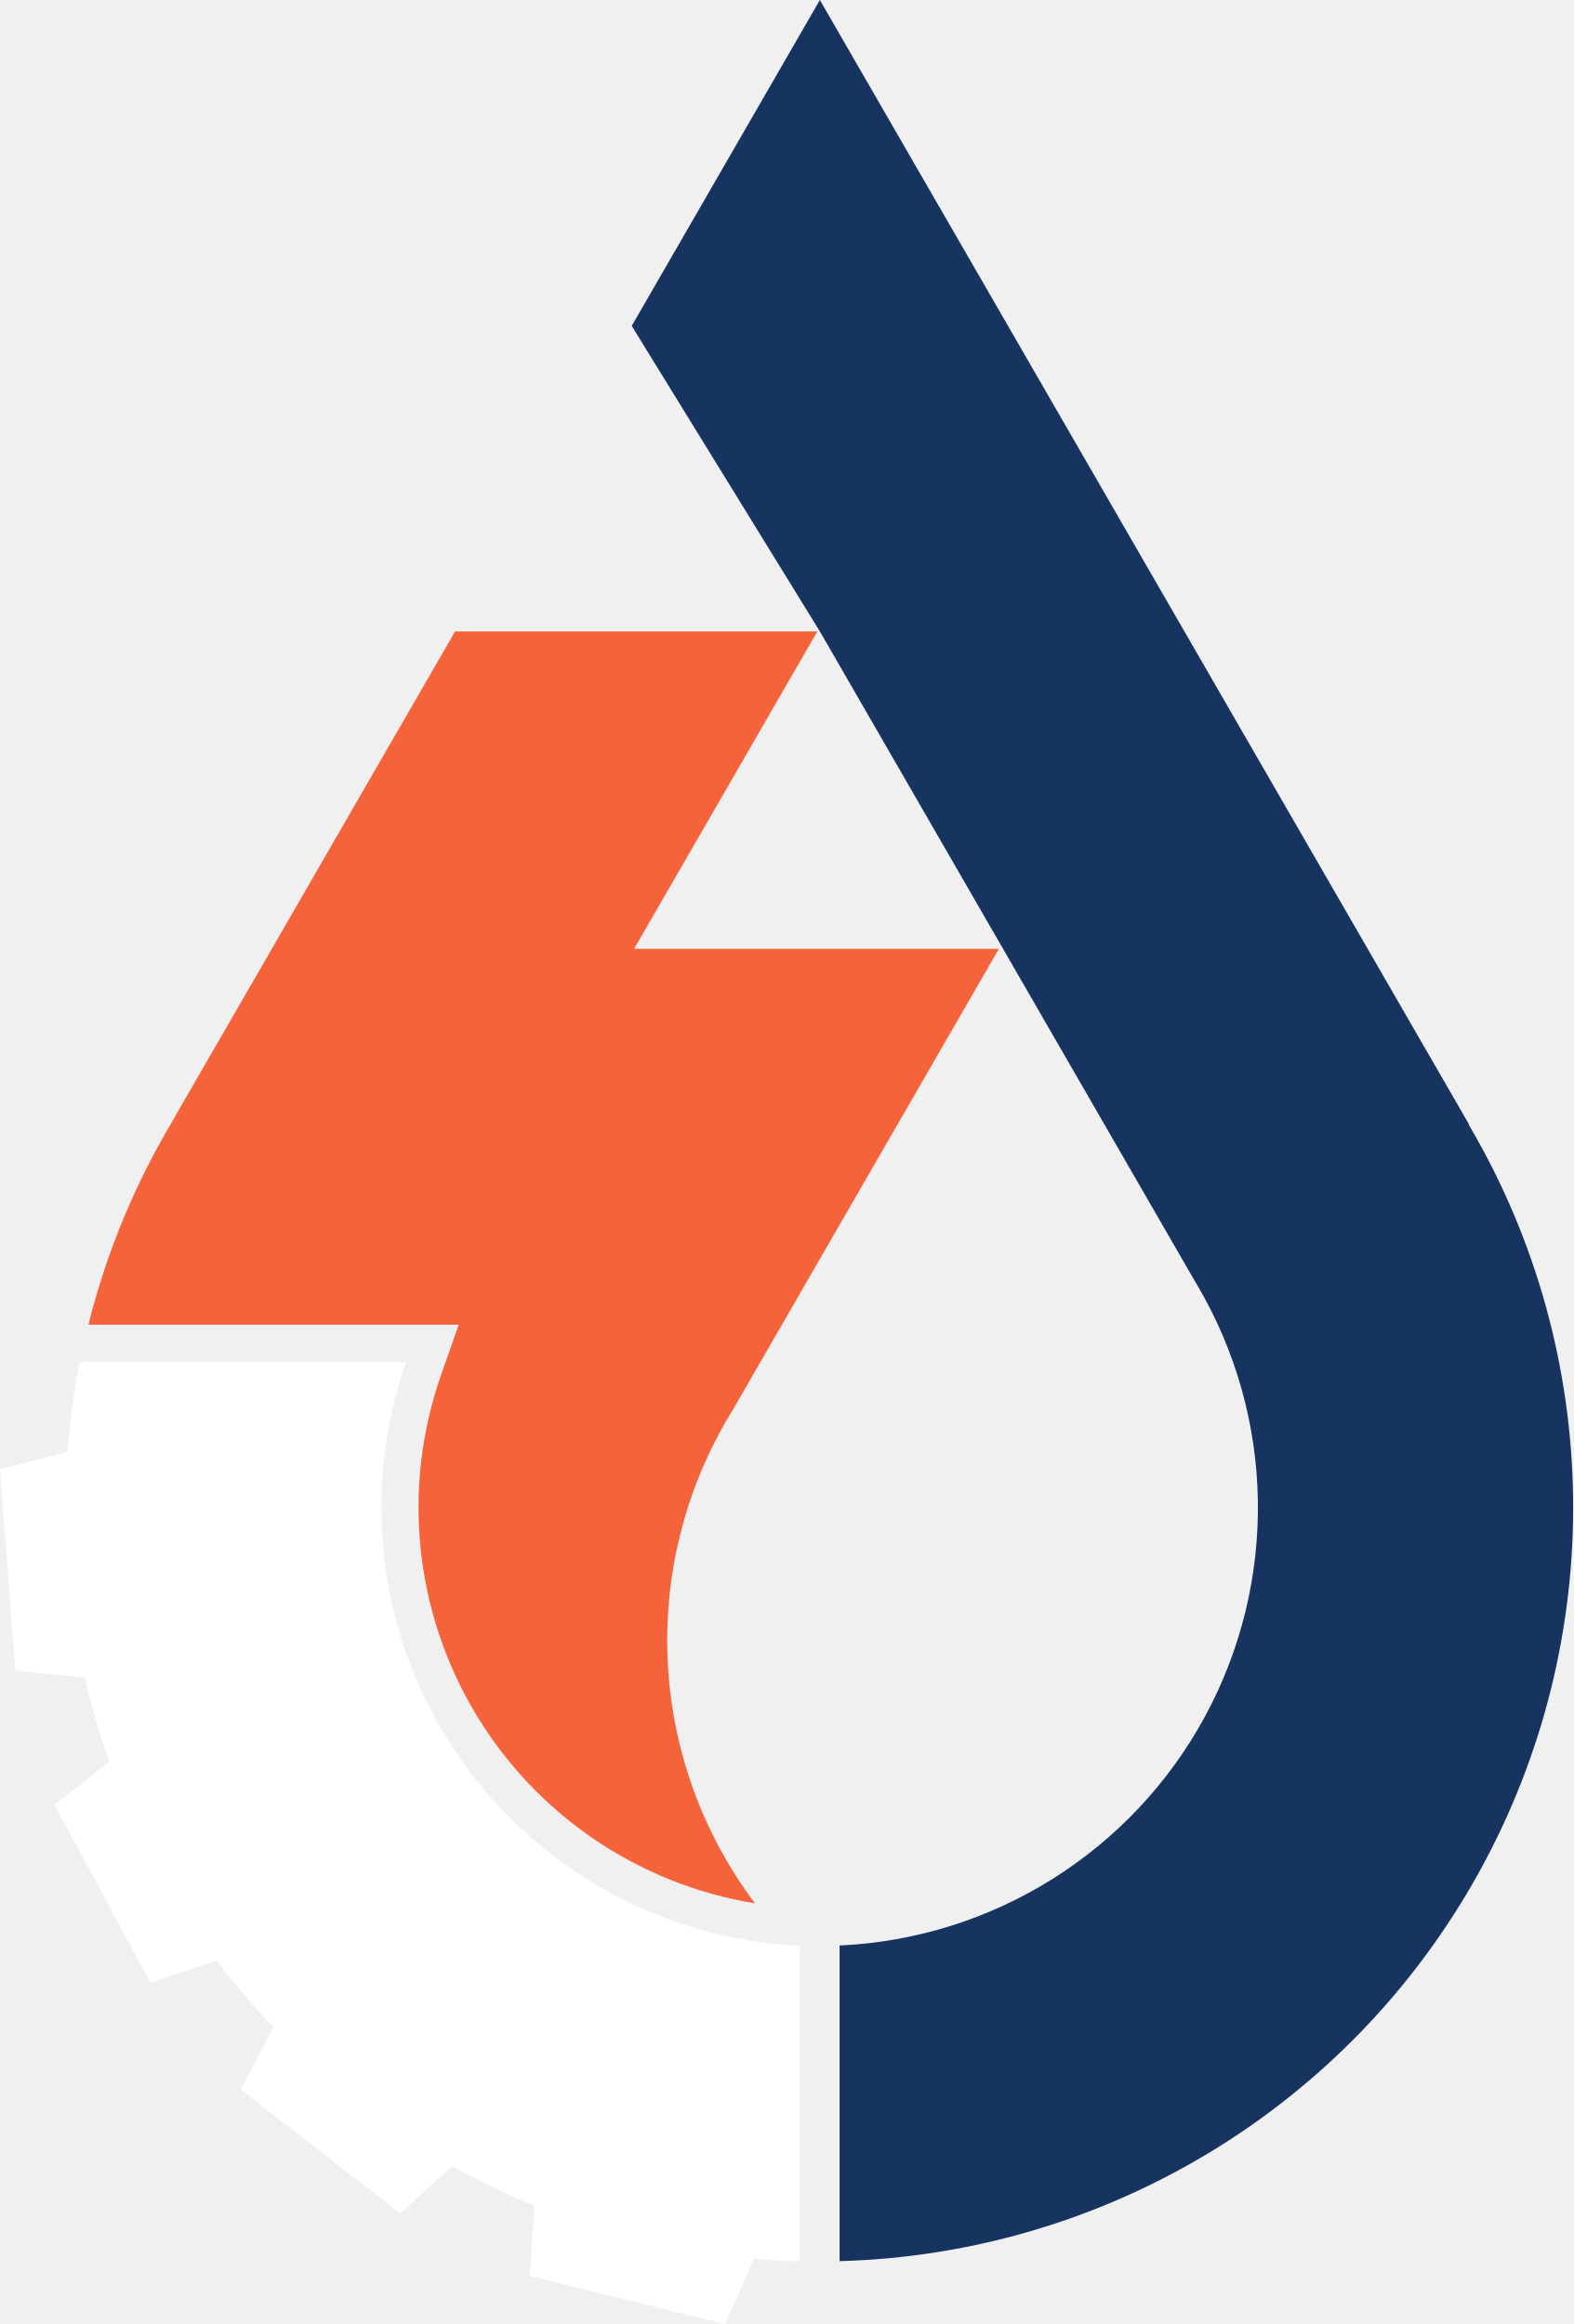
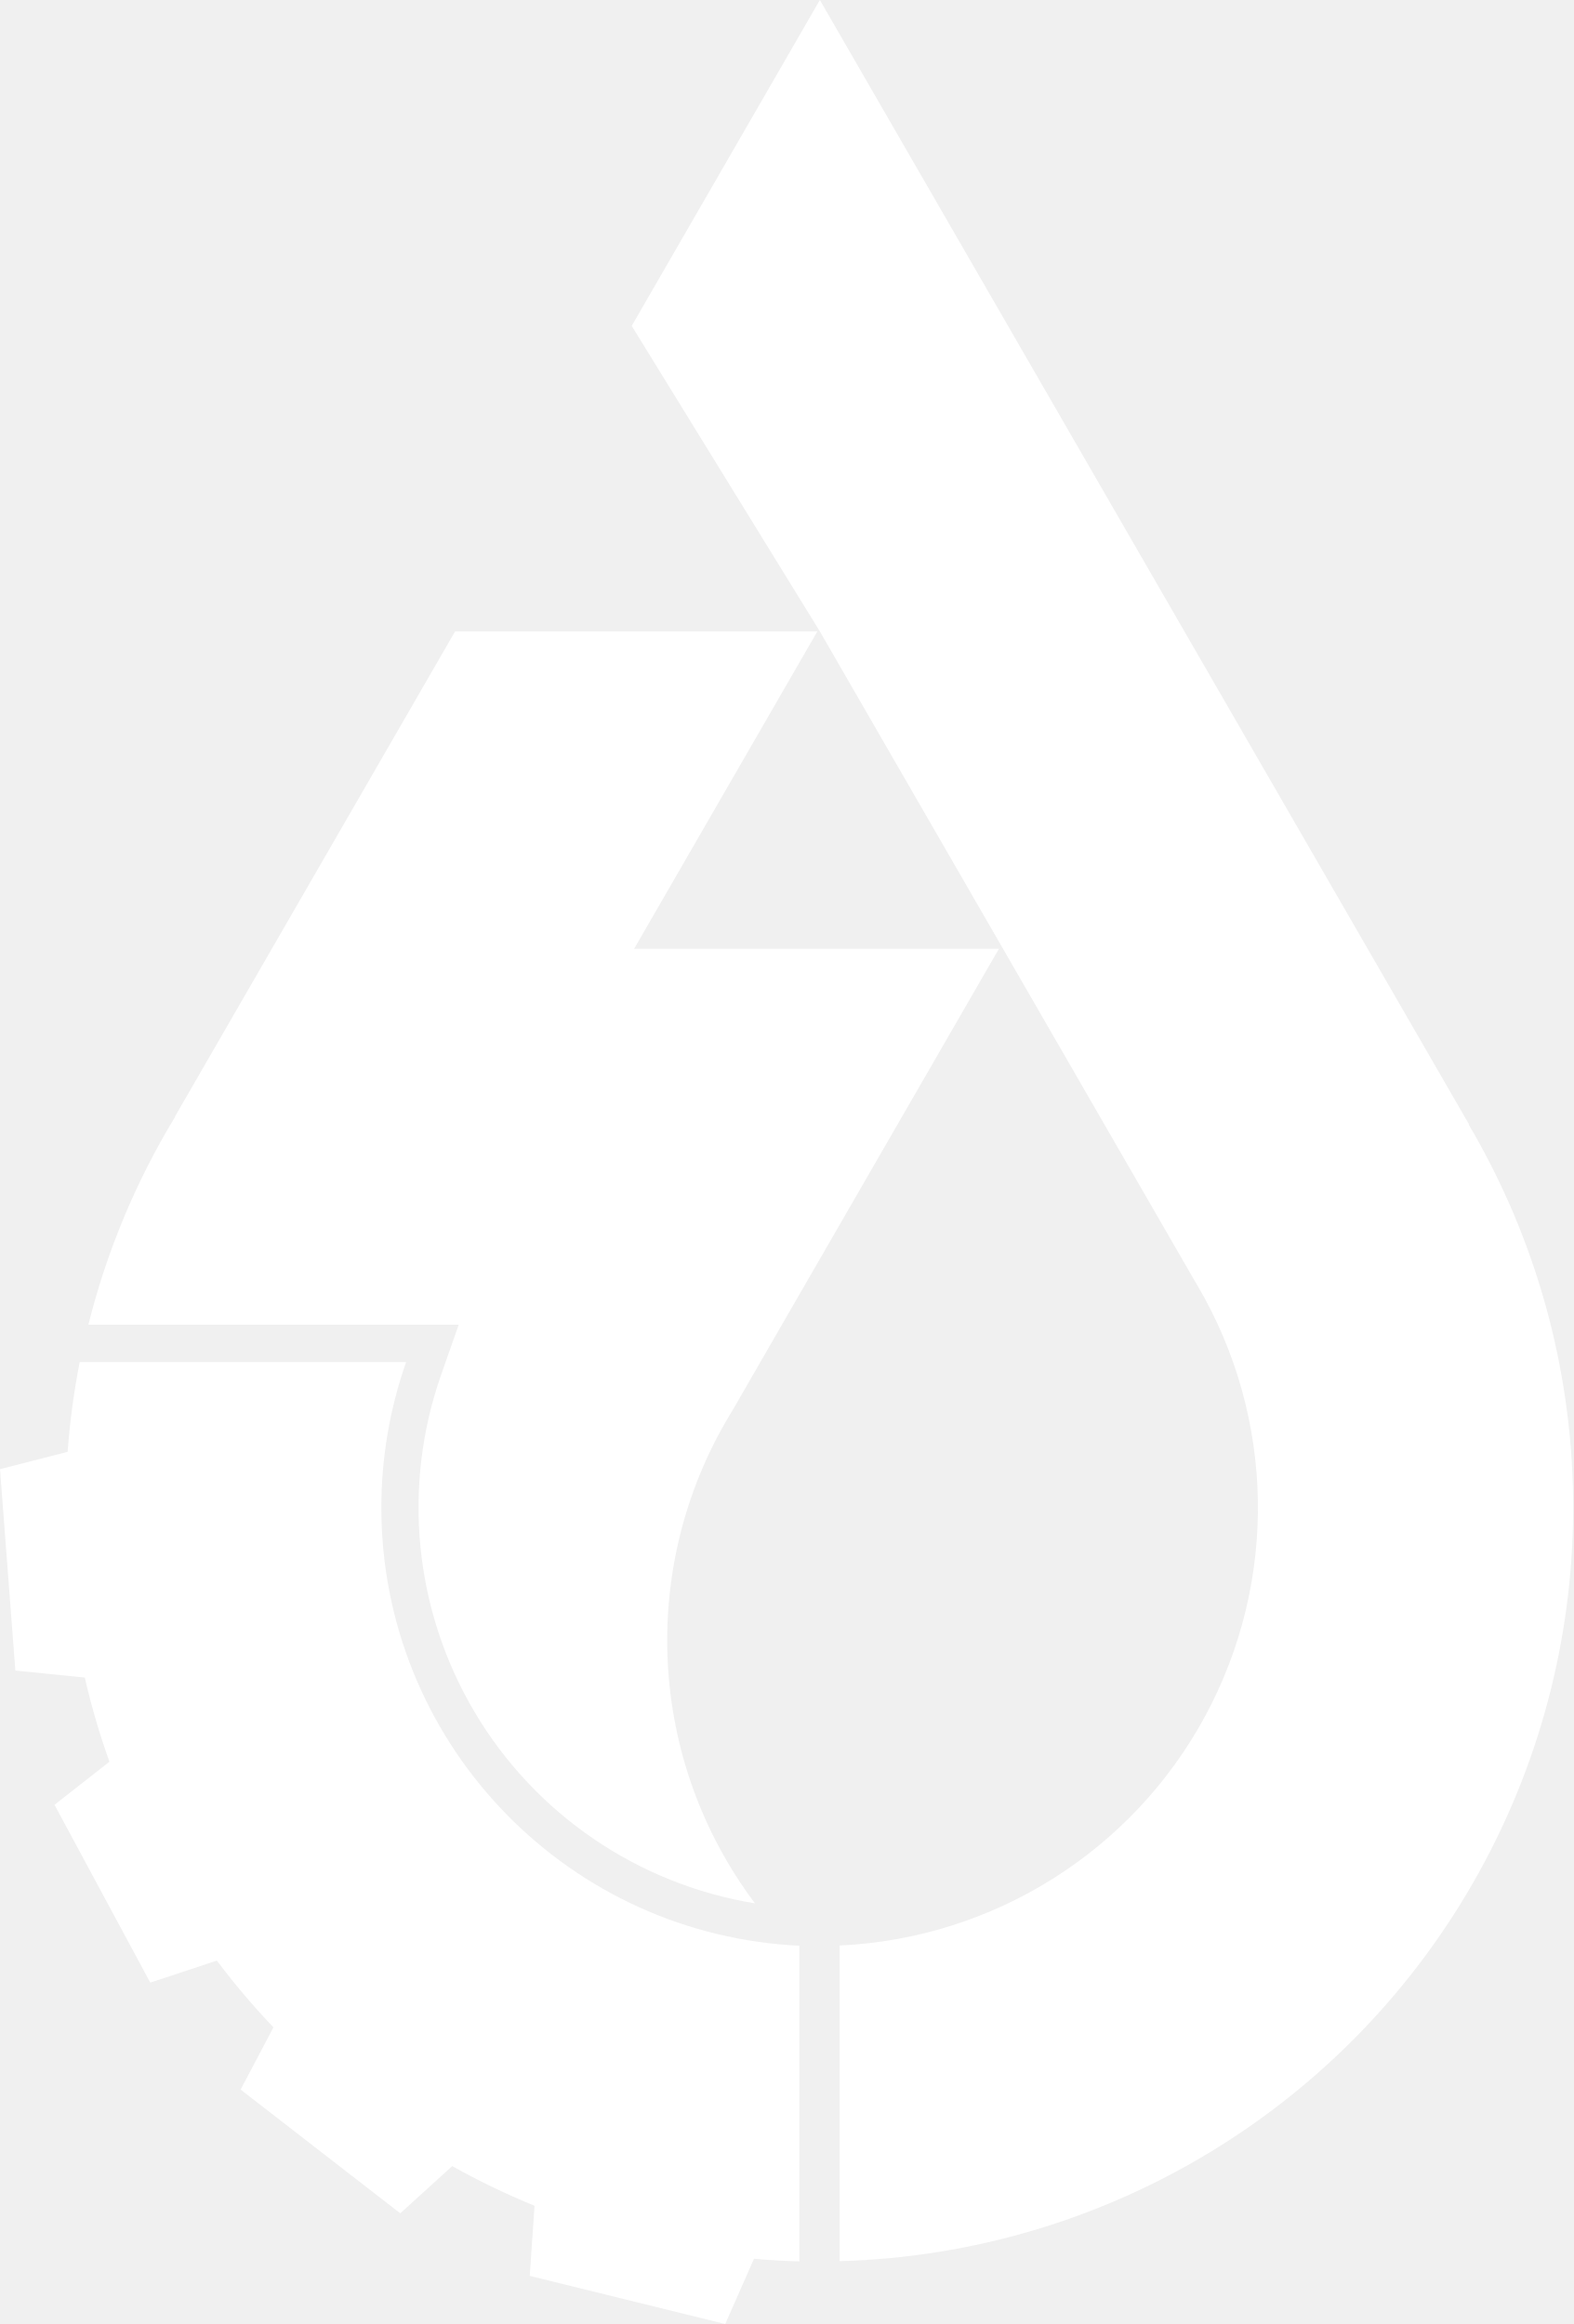
<svg xmlns="http://www.w3.org/2000/svg" id="Layer_3" data-name="Layer 3" viewBox="0 0 224.31 331.32">
  <defs>
-     <style>.cls-1{fill:#f4633a;}.cls-2{fill:#173460;}.cls-3{fill:#fff;}</style>
+     <style>.cls-1{fill:#fff;}</style>
  </defs>
  <path class="cls-1" d="M738,1619.55h7.52l-2.49,7.09a57.18,57.18,0,0,0,44.72,75.41,62.42,62.42,0,0,1-3.55-69.71l.3-.49.32-.55,3.7-6.42,34-58.91h-52l26.12-45.25H745l-39.91,69.13,0,.07a107.09,107.09,0,0,0-12.36,29.63Z" transform="translate(-680.13 -1430.7)" />
-   <path class="cls-2" d="M889.54,1591h0L797,1430.7l-26.82,46.46L797,1520.72l53,91.84.12.21.69,1.17a62.49,62.49,0,0,1-51,94.12v45a107.49,107.49,0,0,0,89.7-162Z" transform="translate(-680.13 -1430.7)" />
-   <path class="cls-3" d="M734.49,1645.66a62.86,62.86,0,0,1,3.53-20.78H691.49a107.67,107.67,0,0,0-1.72,12.8l-9.64,2.47,2.19,28.71,9.9,1a105,105,0,0,0,3.51,12L687.9,1688l13.65,25.35,9.49-3.14a107.91,107.91,0,0,0,8.07,9.52l-4.68,8.87,22.76,17.64,7.4-6.73a107.27,107.27,0,0,0,11.73,5.65l-.67,10,27.86,6.86,4.1-9.3c2.14.19,4.29.32,6.46.37v-45l-1.24-.07A62.54,62.54,0,0,1,734.49,1645.66Z" transform="translate(-680.13 -1430.7)" />
+   <path class="cls-1" d="M889.54,1591h0L797,1430.7l-26.82,46.46L797,1520.72l53,91.84.12.21.69,1.17a62.49,62.49,0,0,1-51,94.12v45a107.49,107.49,0,0,0,89.7-162Z" transform="translate(-680.13 -1430.7)" />
+   <path class="cls-1" d="M734.49,1645.66a62.86,62.86,0,0,1,3.53-20.78H691.49a107.67,107.67,0,0,0-1.72,12.8l-9.64,2.47,2.19,28.71,9.9,1a105,105,0,0,0,3.51,12L687.9,1688l13.65,25.35,9.49-3.14a107.91,107.91,0,0,0,8.07,9.52l-4.68,8.87,22.76,17.64,7.4-6.73a107.27,107.27,0,0,0,11.73,5.65l-.67,10,27.86,6.86,4.1-9.3c2.14.19,4.29.32,6.46.37v-45l-1.24-.07A62.54,62.54,0,0,1,734.49,1645.66Z" transform="translate(-680.13 -1430.7)" />
</svg>
